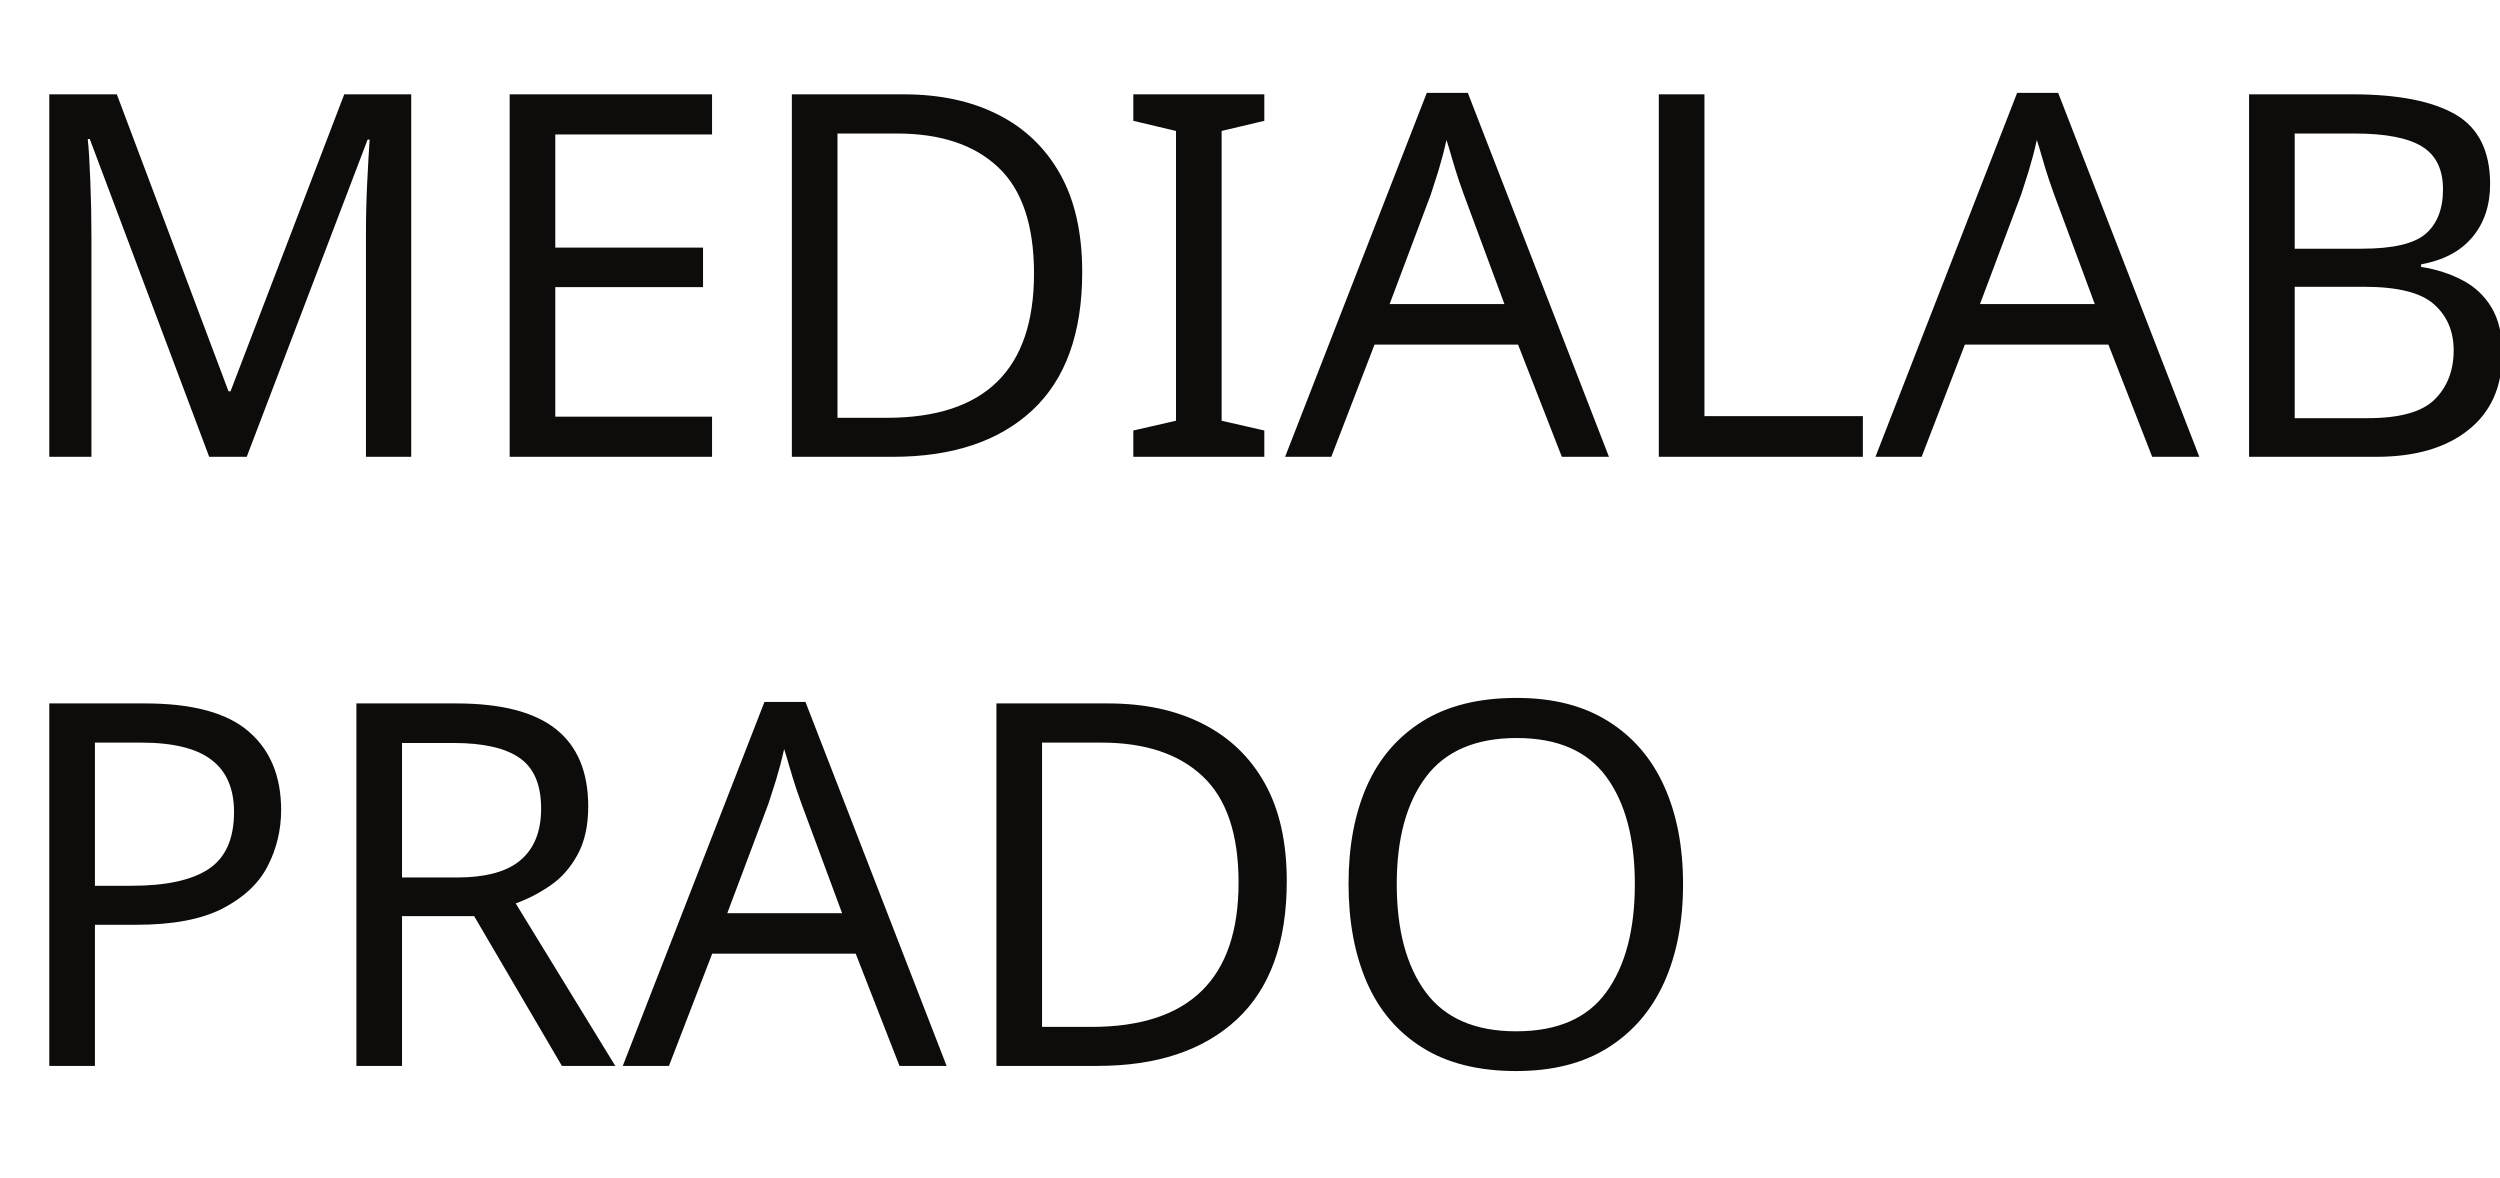
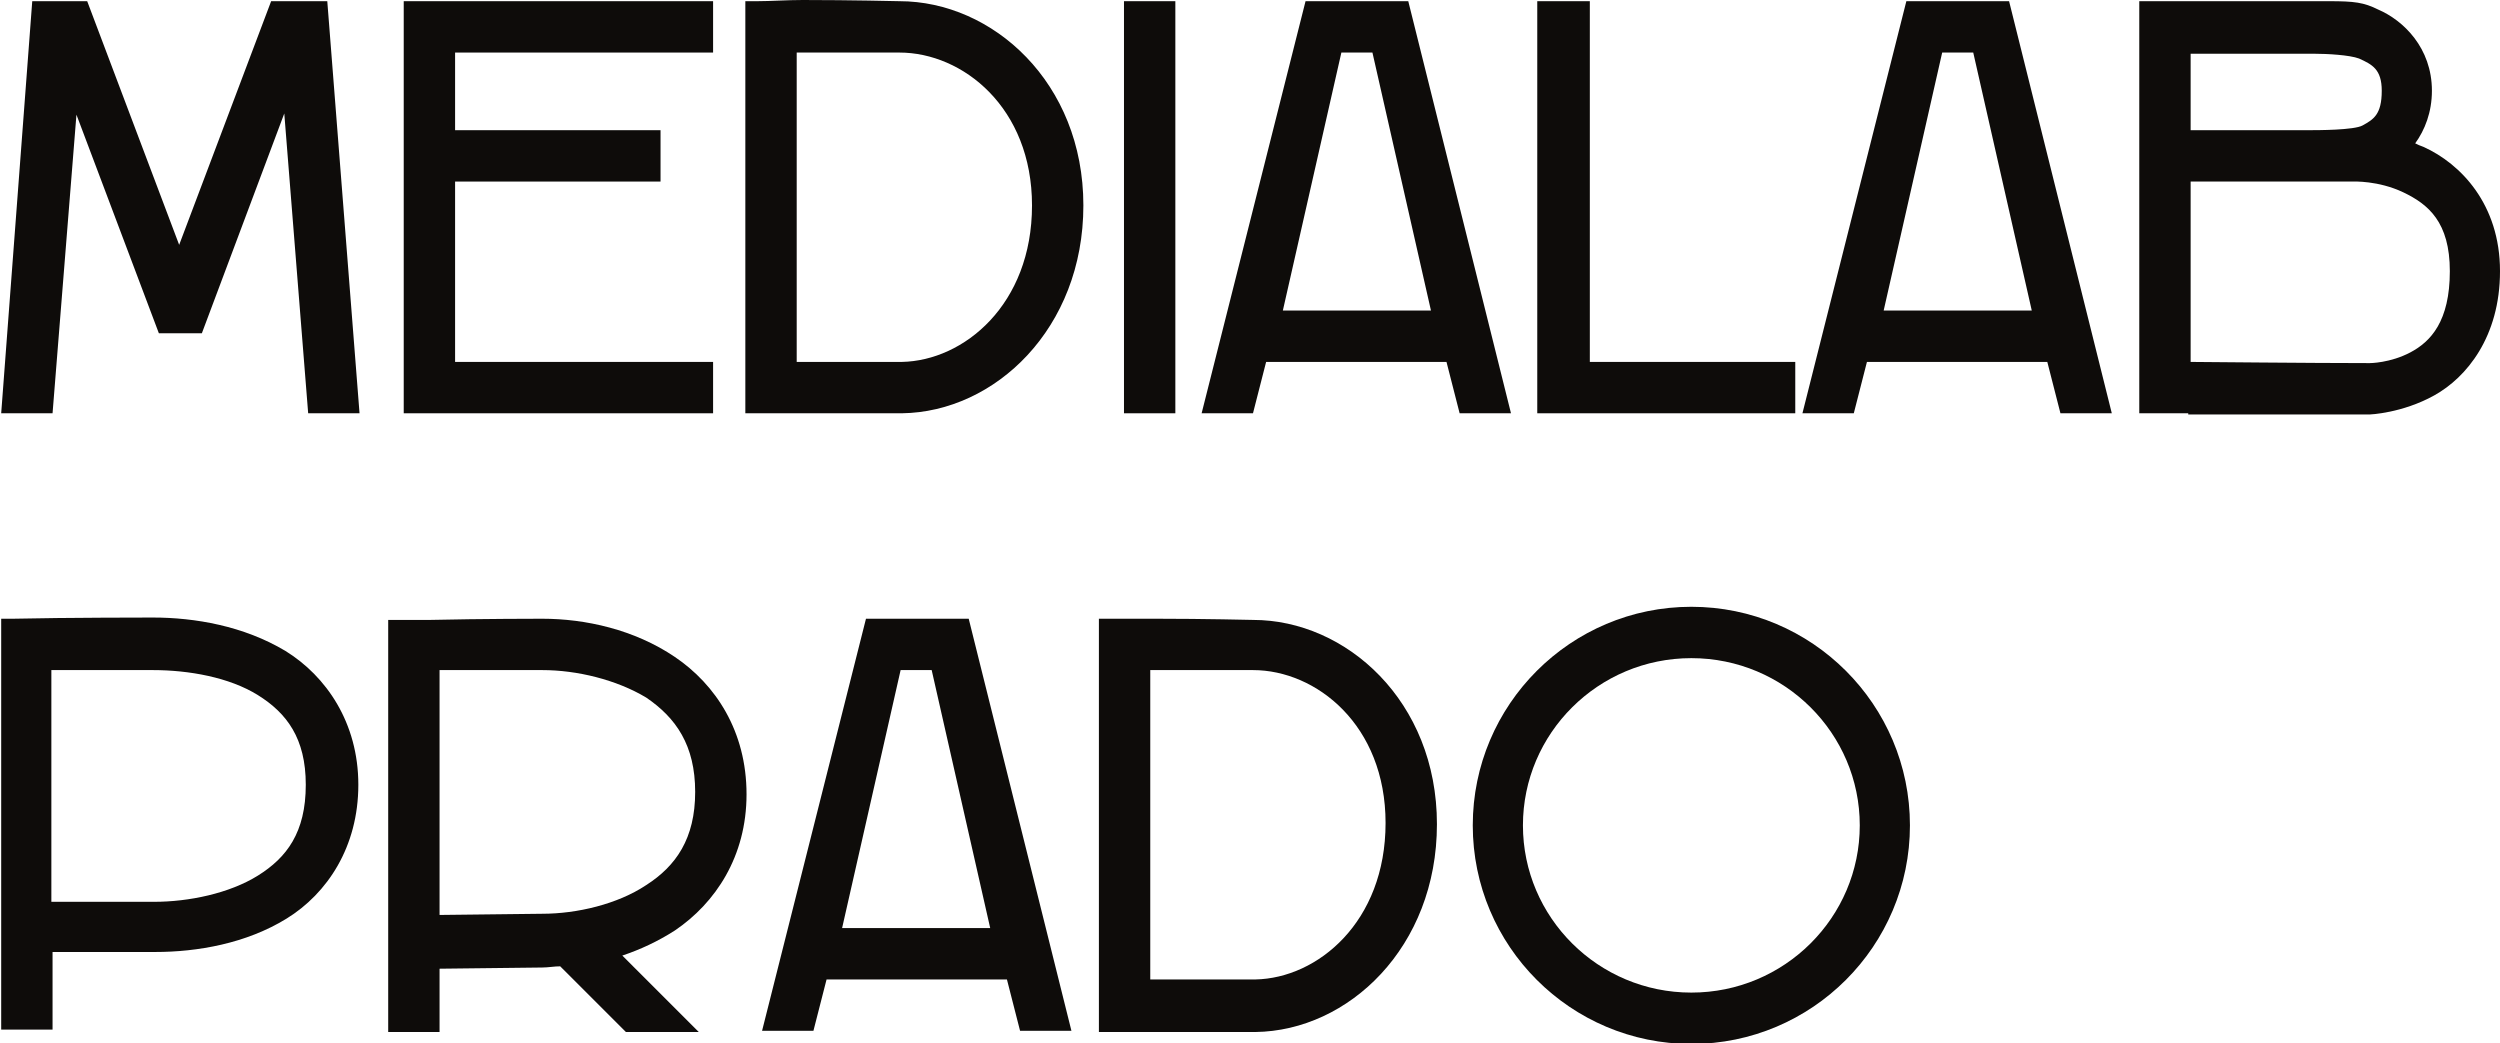
- <svg xmlns="http://www.w3.org/2000/svg" version="1.1" id="Layer_1" x="0px" y="0px" viewBox="10.4 0 212.3 100" enable-background="new 10.4 0 212.3 100" xml:space="preserve">
-   <text transform="matrix(1 0 0 1 10.3989 38.792)" fill="#0E0C0A" font-family="'SerreriaSobria'" font-size="43.103">MEDIALAB</text>
-   <text transform="matrix(1 0 0 1 10.3989 90.5166)" fill="#0E0C0A" font-family="'SerreriaSobria'" font-size="43.103">PRADO</text>
+ <svg xmlns="http://www.w3.org/2000/svg" version="1.1" id="Layer_1" x="0px" y="0px" viewBox="56.1 4.2 209.3 87.3" enable-background="new 56.1 4.2 209.3 87.3" xml:space="preserve">
+   <g enable-background="new    ">
+     <path fill="#0E0C0A" d="M58.8,4.3h4.6l7.7,20.4l7.7-20.4h4.6l0,0h0.1l2.7,34.5h-4.3l-2-25.1l-6.9,18.4h-3.6l-6.9-18.3l-2,25h-4.3   L58.8,4.3L58.8,4.3L58.8,4.3z" />
+     <path fill="#0E0C0A" d="M89.9,4.3h4.3h21.6v4.3H94.2v6.5h17.2v4.3H94.2v15.1h21.6v4.3H89.9v-4.3V19.4v-4.3V8.6V4.3z" />
+     <path fill="#0E0C0A" d="M123.3,4.2c4,0,8.1,0.1,8.1,0.1h0v0c7.8,0,15.4,6.8,15.4,17.1c0,10.3-7.4,17.3-15.2,17.4h0h0h-8.7h-0.1v0   h-4.3V4.3h1C120.6,4.3,122,4.2,123.3,4.2z M123.3,8.6c-0.2,0-0.3,0-0.5,0v25.9h0.1h8.7c5.2-0.1,10.9-4.8,10.9-13.1   c0-8.2-5.8-12.8-11.1-12.8h0h0C131.4,8.6,127.2,8.6,123.3,8.6z" />
+     <path fill="#0E0C0A" d="M154.5,4.3v34.5h-4.3V4.3H154.5z" />
+     <path fill="#0E0C0A" d="M165.4,4.3h8.6l8.6,34.5h-4.3l-1.1-4.3h-15.1l-1.1,4.3h-4.3L165.4,4.3z M168.4,8.6l-4.9,21.6h12.4L171,8.6   H168.4z" />
+     <path fill="#0E0C0A" d="M184.9,4.3h4.3v30.2h17.2v4.3h-21.6V4.3z" />
+     <path fill="#0E0C0A" d="M215.7,4.3h8.6l8.6,34.5h-4.3l-1.1-4.3h-15.1l-1.1,4.3H207L215.7,4.3z M218.7,8.6l-4.9,21.6h12.4l-4.9-21.6   H218.7z" />
+     <path fill="#0E0C0A" d="M251.1,4.3c2.1,0,2.9,0.1,4.1,0.7c2.1,0.9,4.5,3.2,4.5,6.8c0,1.8-0.6,3.3-1.4,4.4c0.2,0.1,0.4,0.2,0.7,0.3   c3.1,1.4,6.4,4.8,6.4,10.4c0,5.5-2.8,8.9-5.5,10.4c-2.7,1.5-5.4,1.6-5.4,1.6h0h0l-15.2,0v-0.1h-4.1V8.6V4.3h4.3h9.7   c0,0,0.1,0,0.4,0c0.2,0,0.4,0,0.6,0C250.5,4.3,250.8,4.3,251.1,4.3z M239.5,8.6v6.5h9.7h0.2c0.7,0,3.8,0,4.5-0.4   c0.9-0.5,1.6-0.9,1.6-2.9c0-1.8-0.8-2.2-1.9-2.7c-0.8-0.3-2.7-0.4-3.7-0.4h-0.6H239.5z M239.5,19.4v15.1c0.6,0,10.1,0.1,15,0.1h0   c0,0,1.7,0,3.4-0.9c1.7-0.9,3.3-2.6,3.3-6.8c0-4.1-1.8-5.6-3.9-6.6c-2.1-1-4.2-0.9-4.2-0.9v0h-3.7h-0.2H239.5z" />
+   </g>
+   <g enable-background="new    ">
+     <path fill="#0E0C0A" d="M68.9,55.9c3.5,0,7.6,0.7,11.1,2.8c3.4,2.1,6.1,6,6.1,11.2c0,5.2-2.6,9.1-6,11.2c-3.4,2.1-7.5,2.8-11,2.8   h-8.6v6.5h-4.3V56h1v0C61.6,55.9,68.9,55.9,68.9,55.9z M68.9,60.3c0,0-4.5,0-8.5,0v19.4H69c2.9,0,6.3-0.7,8.7-2.2   c2.4-1.5,4-3.6,4-7.6c0-3.9-1.6-6-4-7.5S71.9,60.3,68.9,60.3z" />
+     <path fill="#0E0C0A" d="M101.5,56c3.6,0,7.7,0.9,11.1,3.2s6,6.2,6,11.5c0,5.2-2.6,9.1-6,11.4c-1.4,0.9-2.9,1.6-4.4,2.1l6.4,6.4   h-6.1l-5.5-5.5c-0.5,0-1,0.1-1.5,0.1l-8.6,0.1v5.3h-4.3V56.1h3.5C96.4,56,101.5,56,101.5,56z M101.5,60.3c0,0-4.5,0-8.6,0v20.5   l8.6-0.1c2.9,0,6.3-0.8,8.7-2.4c2.5-1.6,4.1-3.9,4.1-7.8s-1.6-6.2-4.1-7.9C107.7,61.1,104.4,60.3,101.5,60.3z" />
+     <path fill="#0E0C0A" d="M128.6,56h8.6l8.6,34.5h-4.3l-1.1-4.3h-15.1l-1.1,4.3h-4.3L128.6,56z M131.5,60.3l-4.9,21.6h12.4l-4.9-21.6   H131.5z" />
+     <path fill="#0E0C0A" d="M152.9,56c4,0,8.1,0.1,8.1,0.1h0v0c7.8,0,15.4,6.8,15.4,17.1c0,10.3-7.4,17.3-15.2,17.4h0h0h-8.7h-0.1v0   h-4.3V56h1C150.3,56,151.6,56,152.9,56z M152.9,60.3c-0.2,0-0.3,0-0.5,0v25.9h0.1h8.7c5.2-0.1,10.9-4.8,10.9-13.1   c0-8.2-5.8-12.8-11.1-12.8h0h0C161,60.3,156.8,60.3,152.9,60.3z" />
+     <path fill="#0E0C0A" d="M197.7,55c10.1,0,18.3,8.2,18.3,18.3c0,10.1-8.2,18.3-18.3,18.3s-18.3-8.2-18.3-18.3   C179.4,63.2,187.6,55,197.7,55z M197.7,59.3c-7.8,0-14.1,6.3-14.1,14s6.3,14,14.1,14c7.8,0,14.1-6.3,14.1-14S205.5,59.3,197.7,59.3   z" />
+   </g>
</svg>
